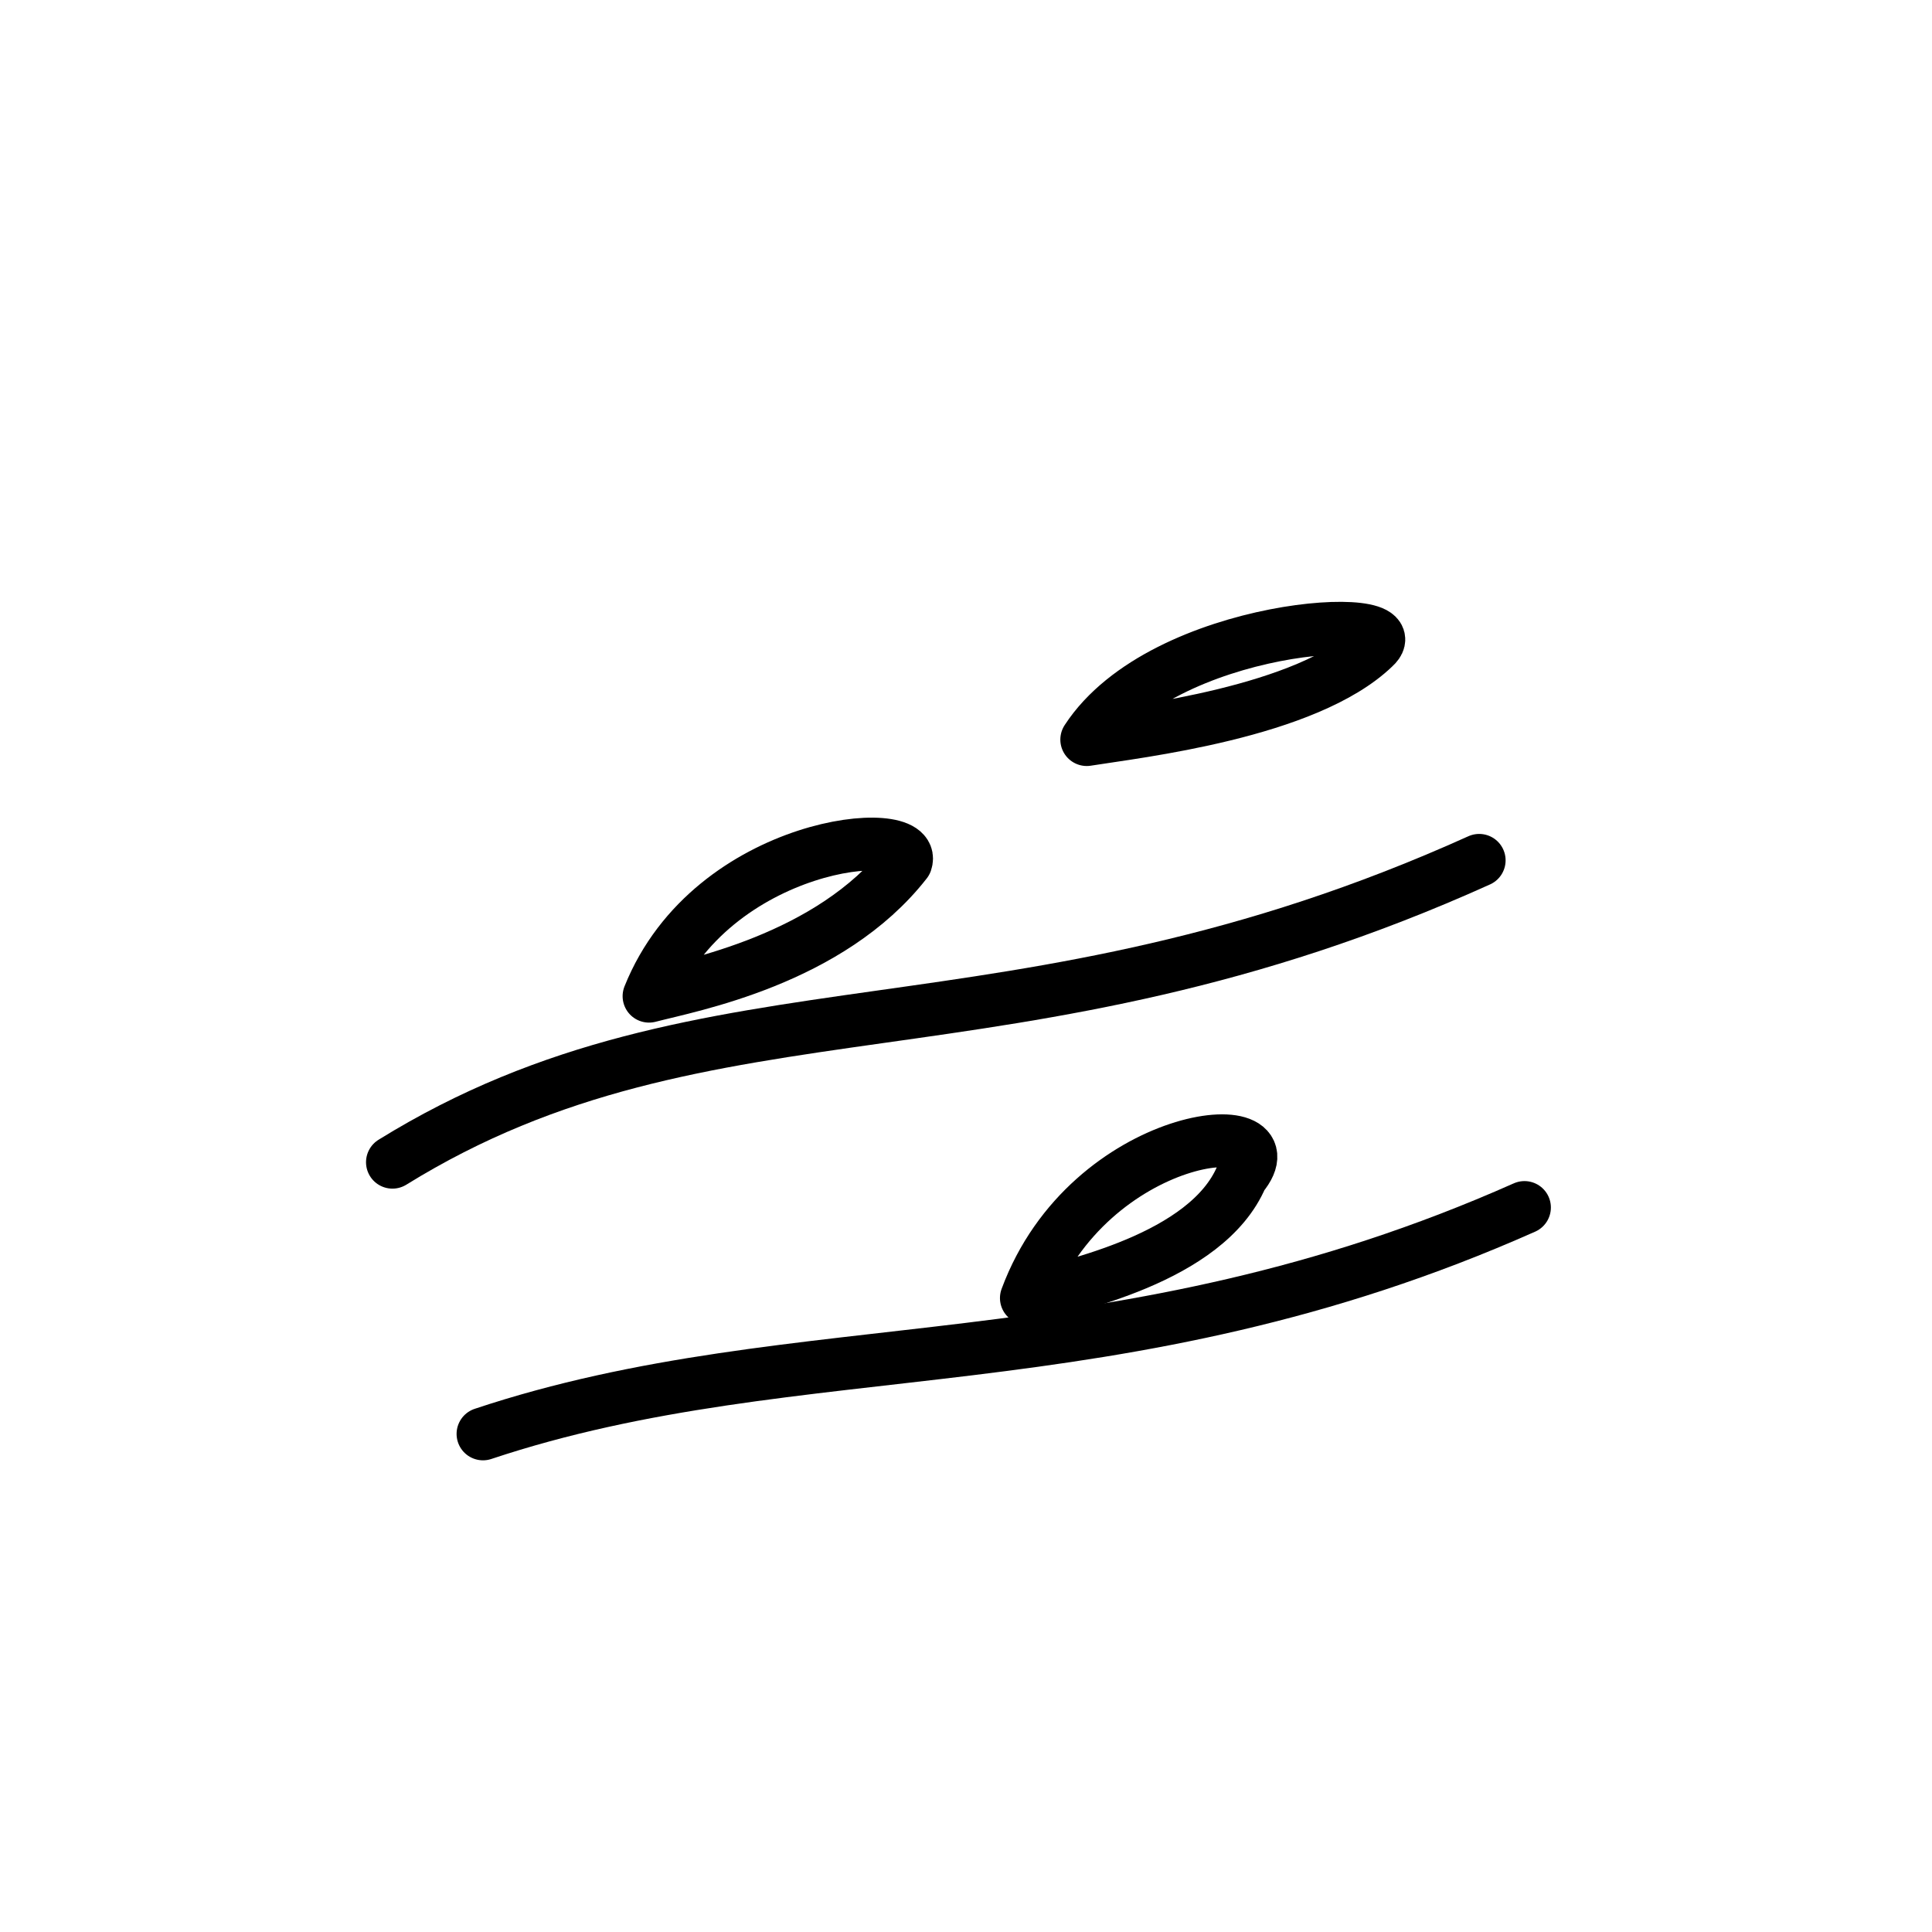
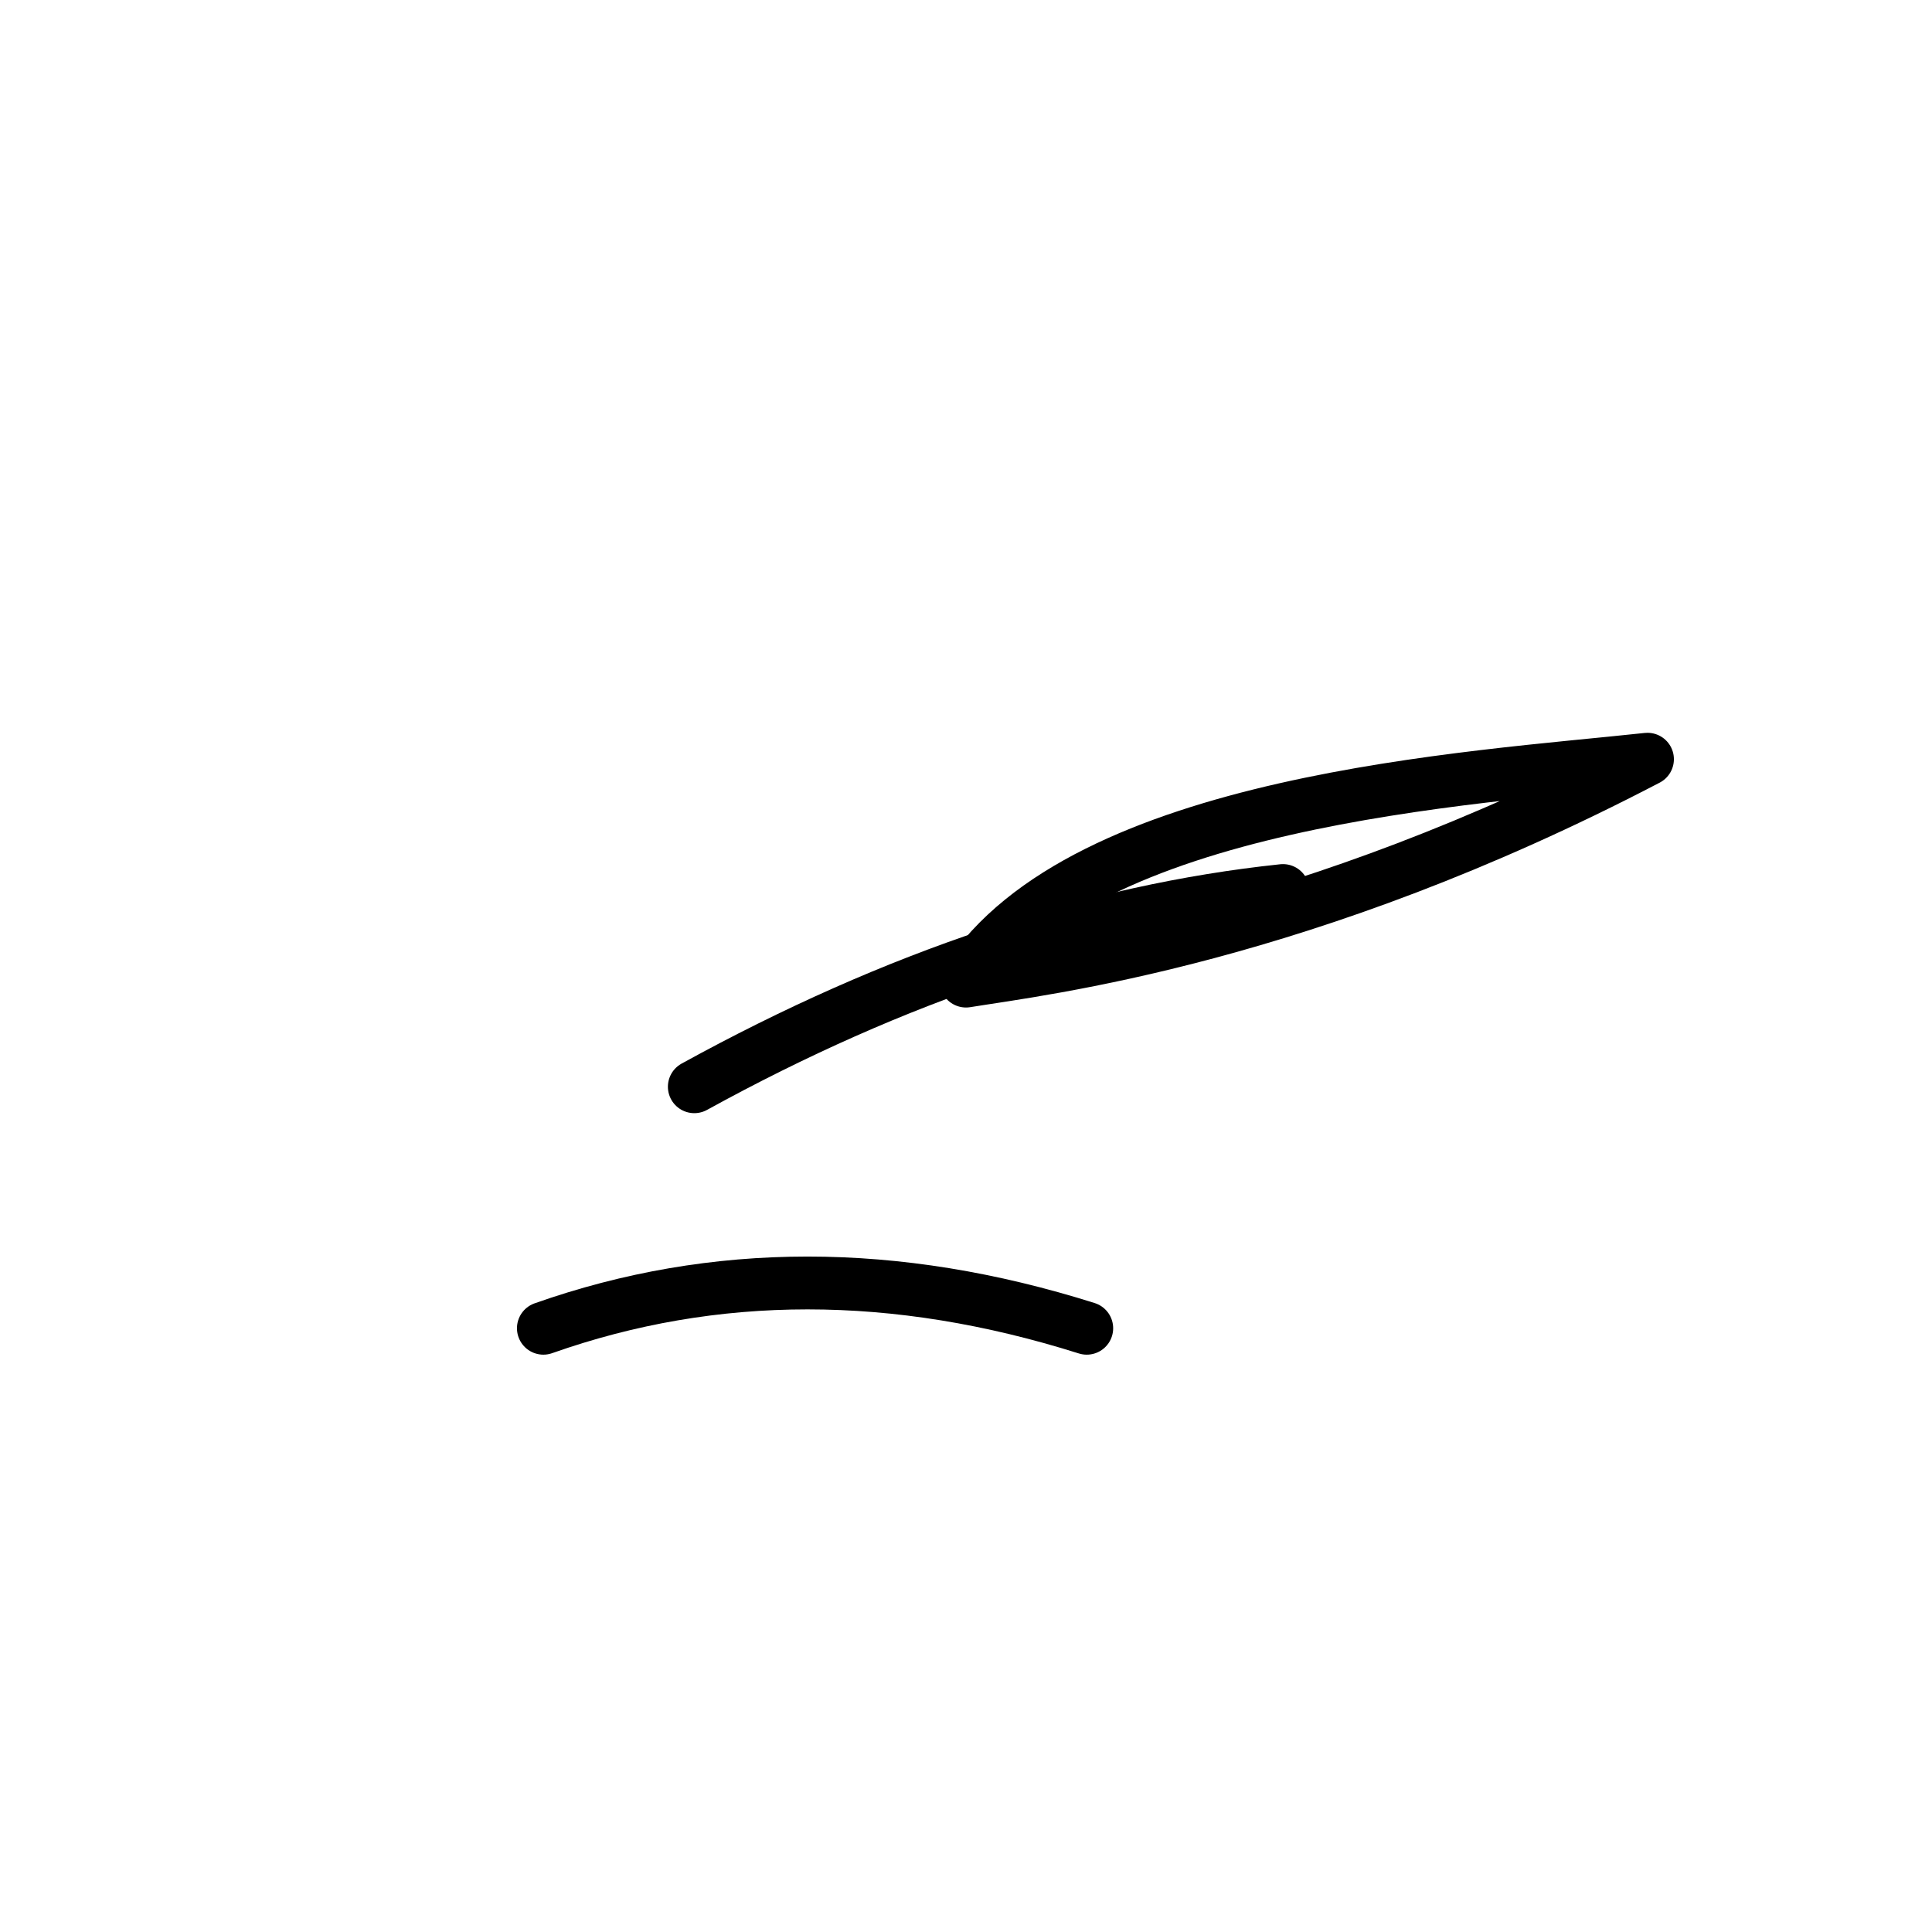
<svg xmlns="http://www.w3.org/2000/svg" viewBox="0 0 256 256">
-   <path d="M 86 132 C 94.28 111.36 121.88 108.96 120.04 114.24 C 109.92 127.2 91.52 130.56 86 132" fill="none" stroke="currentColor" stroke-width="7" stroke-linecap="round" stroke-linejoin="round" />
-   <path d="M 144 98 C 154.08 82.52 187.68 80.72 182.08 85.76 C 173.12 94.4 150.72 96.92 144 98" fill="none" stroke="currentColor" stroke-width="7" stroke-linecap="round" stroke-linejoin="round" />
-   <path d="M 136 172 C 144.28 149.64 171.88 147.04 164.52 155.88 C 159.92 166.8 141.52 170.44 136 172" fill="none" stroke="currentColor" stroke-width="7" stroke-linecap="round" stroke-linejoin="round" />
-   <path d="M 52 154 C 94 128 134 142 196 114" fill="none" stroke="currentColor" stroke-width="7" stroke-linecap="round" stroke-linejoin="round" />
-   <path d="M 64 190 C 106 176 148 184 202 160" fill="none" stroke="currentColor" stroke-width="7" stroke-linecap="round" stroke-linejoin="round" />
+   <path d="M 128 130 C 143.48 105.92 195.08 103.12 218.3 100.6 C 172.72 124.4 138.32 128.32 128 130" fill="none" stroke="currentColor" stroke-width="7" stroke-linecap="round" stroke-linejoin="round" />
+   <path d="M 92 144 Q 132 122 170 118" fill="none" stroke="currentColor" stroke-width="7" stroke-linecap="round" stroke-linejoin="round" />
+   <path d="M 72 176 Q 106 164 144 176" fill="none" stroke="currentColor" stroke-width="7" stroke-linecap="round" stroke-linejoin="round" />
</svg>
